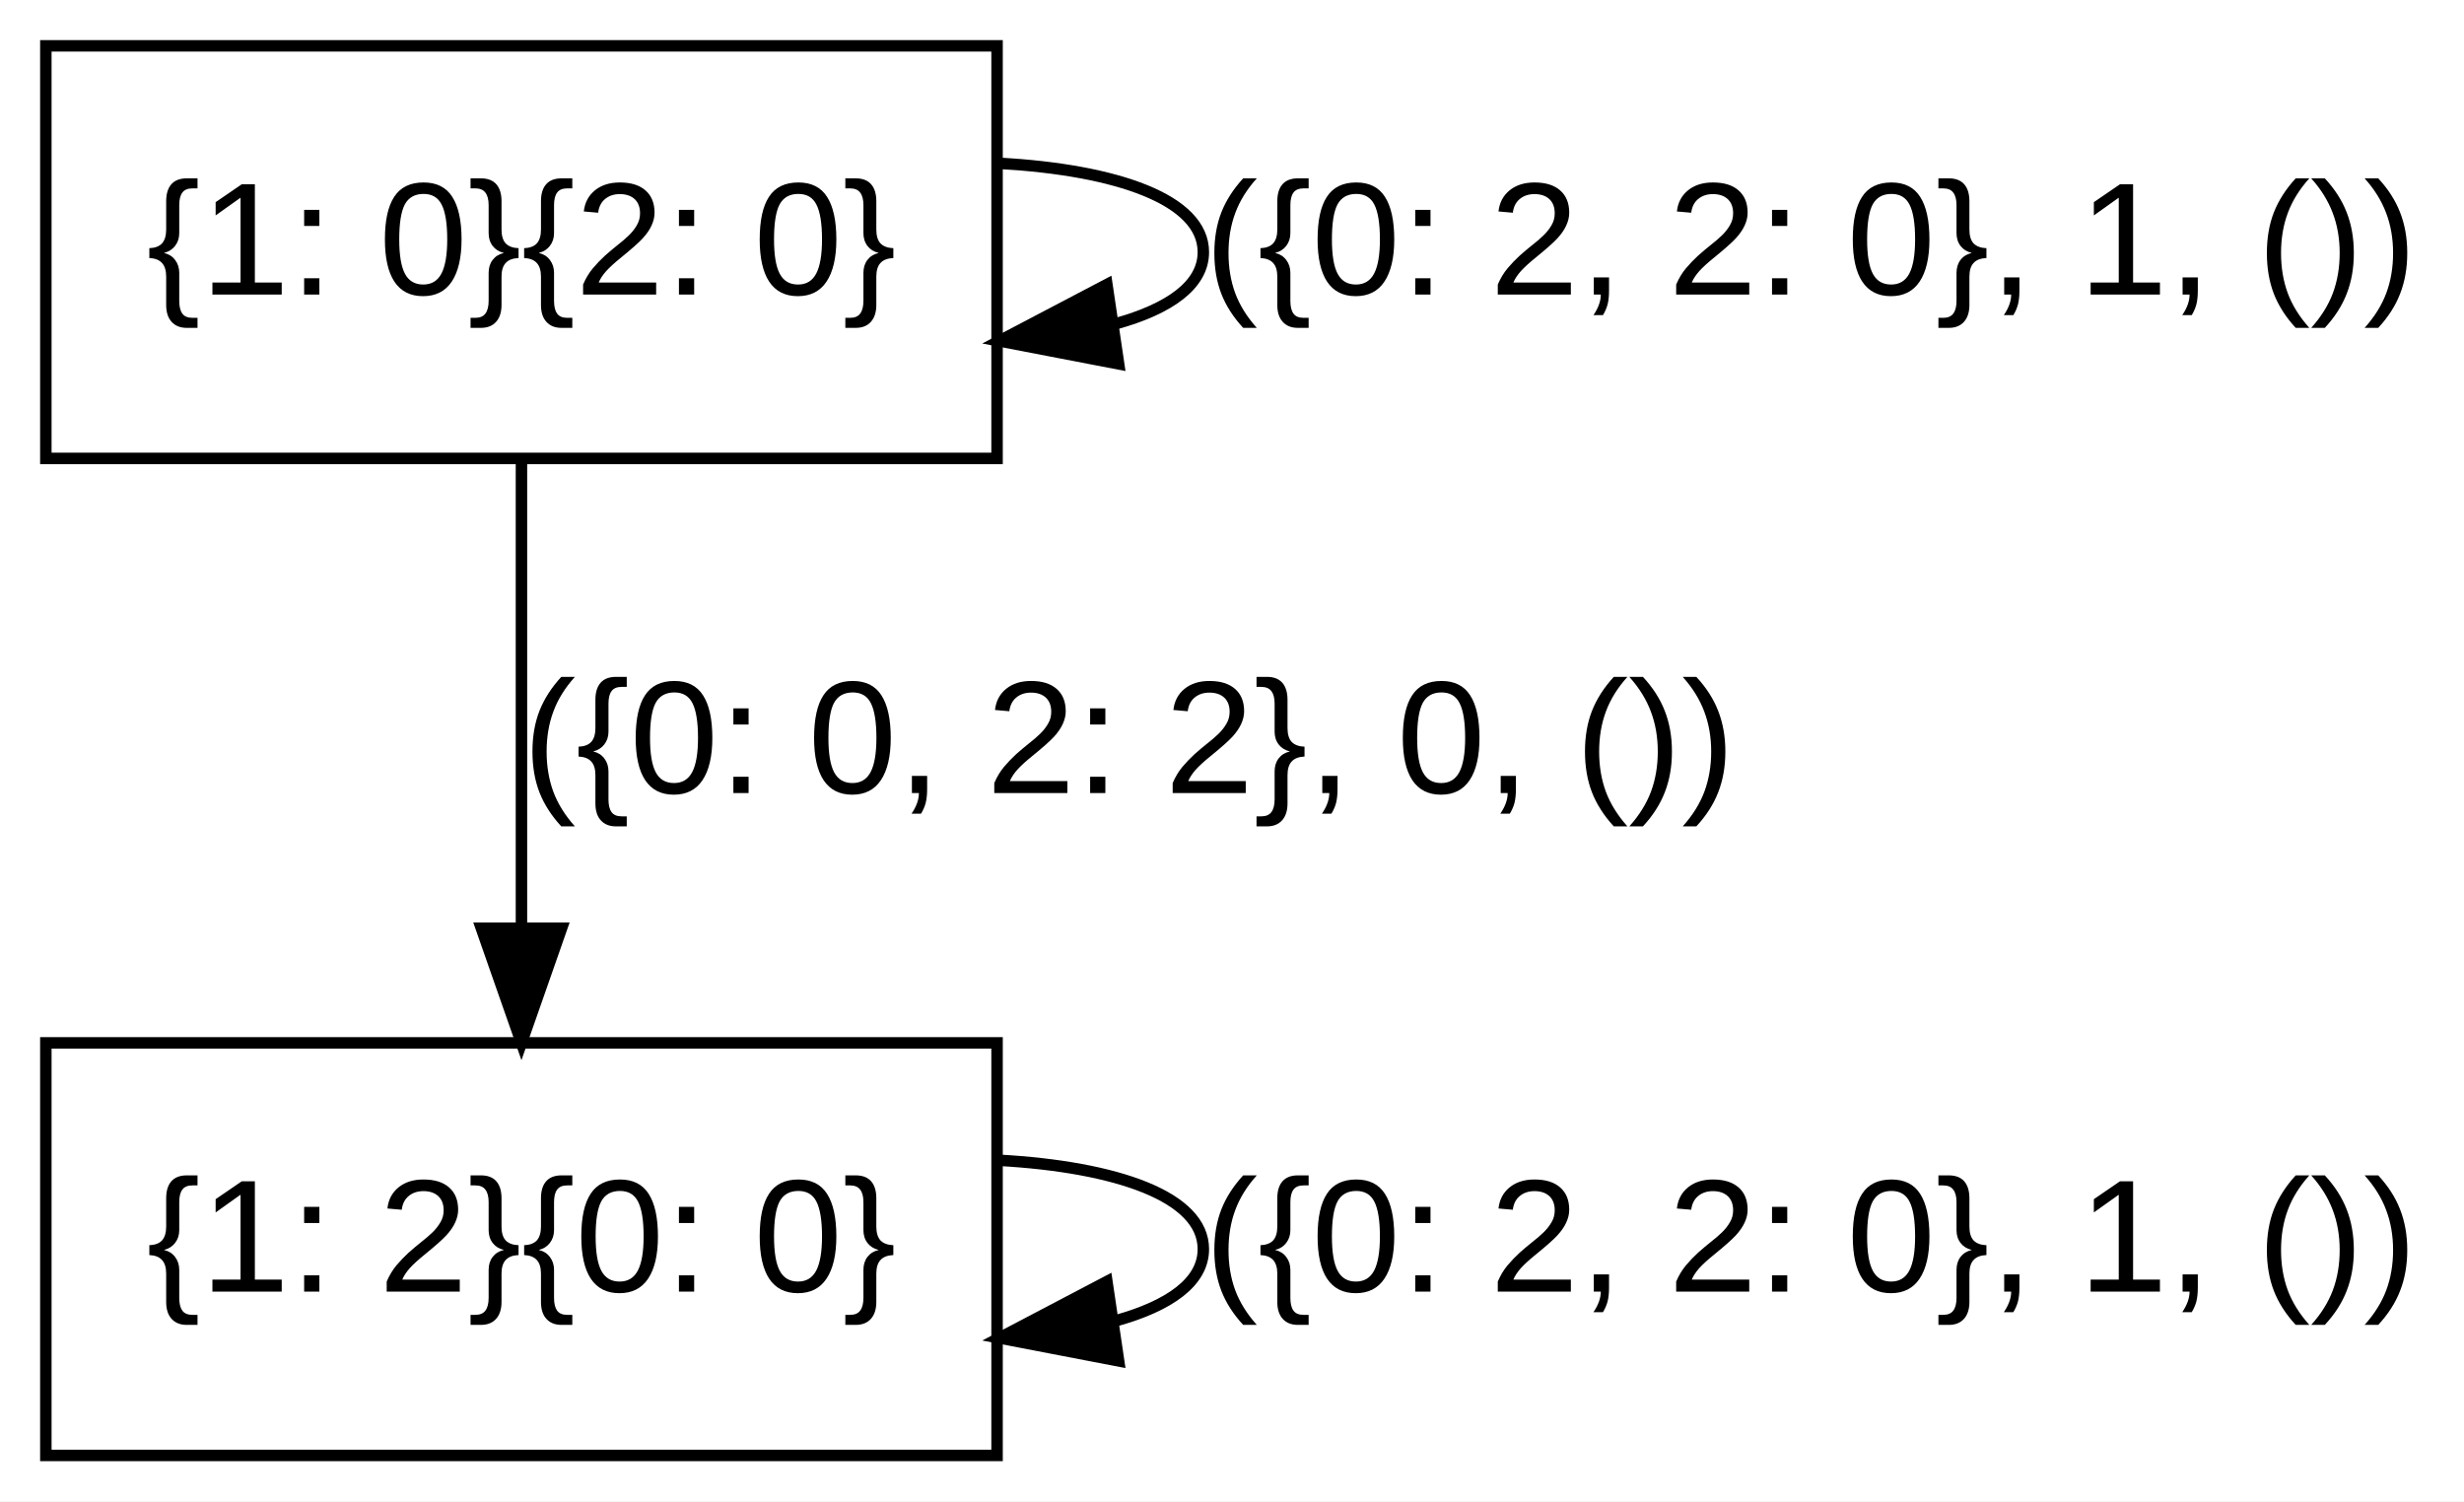
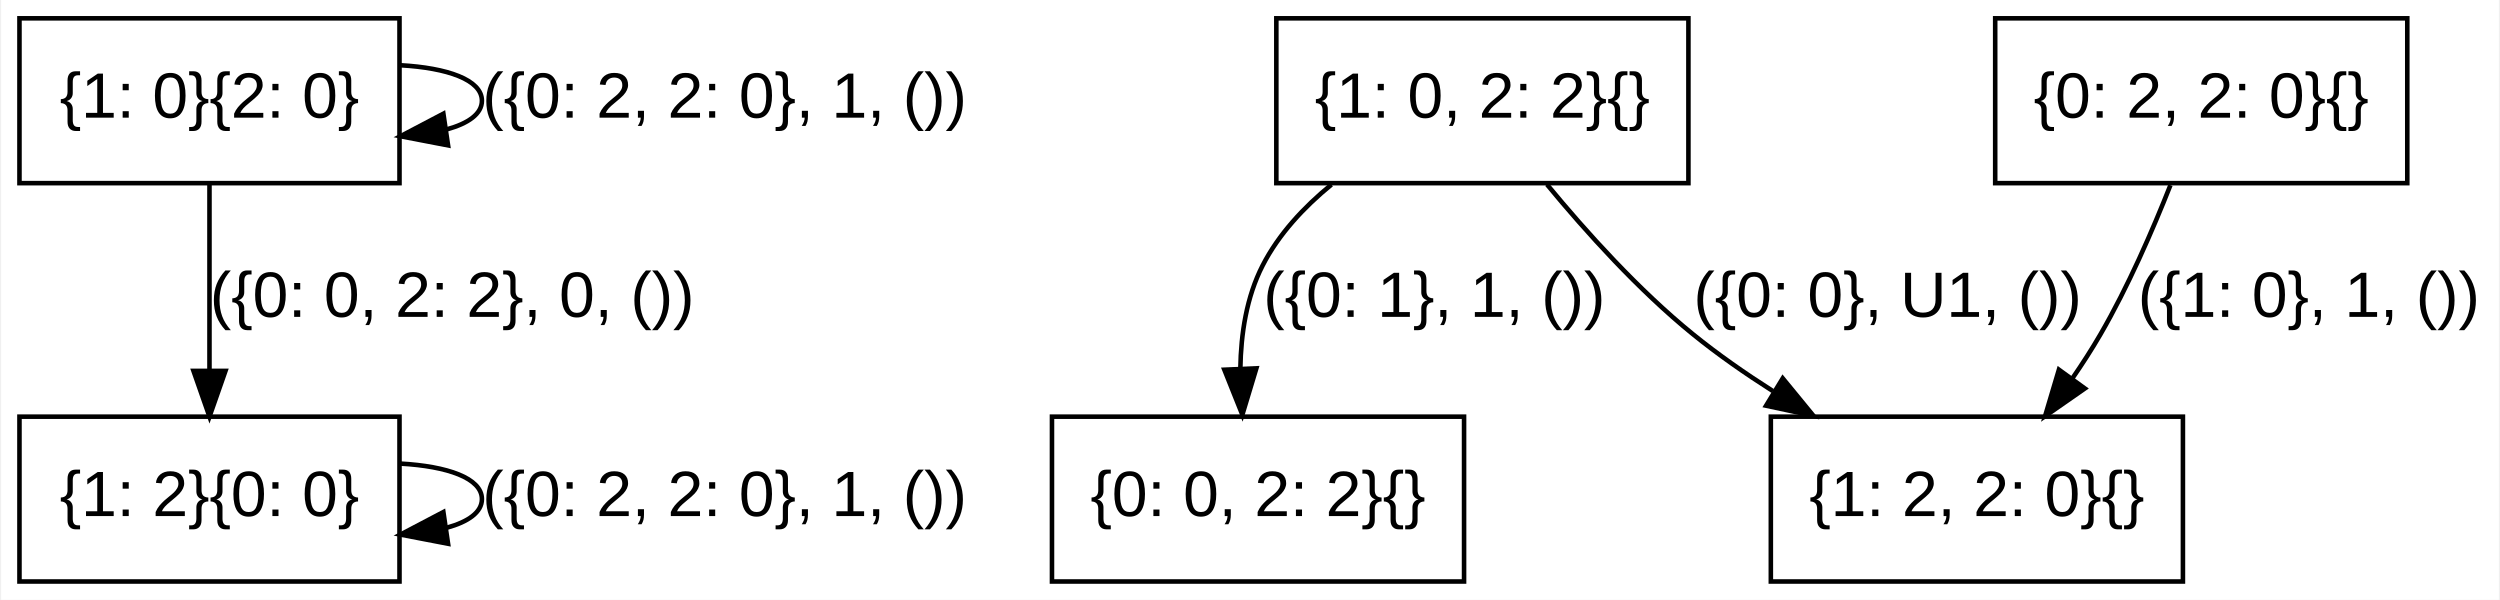
- <svg xmlns="http://www.w3.org/2000/svg" width="215pt" height="131pt" viewBox="0.00 0.00 215.00 131.00">
+ <svg xmlns="http://www.w3.org/2000/svg" width="546pt" height="131pt" viewBox="0.00 0.00 545.50 131.00">
  <g id="graph0" class="graph" transform="scale(1 1) rotate(0) translate(4 127)">
-     <polygon fill="#ffffff" stroke="transparent" points="-4,4 -4,-127 211,-127 211,4 -4,4" />
+     <polygon fill="#ffffff" stroke="transparent" points="-4,4 -4,-127 541.5,-127 541.5,4 -4,4" />
    <g id="node1" class="node">
      <polygon fill="none" stroke="#000000" points="83,-123 0,-123 0,-87 83,-87 83,-123" />
      <text text-anchor="middle" x="41.5" y="-101.3" font-family="Arial" font-size="14.00" fill="#000000">{1: 0}{2: 0}</text>
    </g>
    <g id="edge1" class="edge">
      <path fill="none" stroke="#000000" d="M83.205,-112.75C93.408,-112.18 101,-109.59 101,-105 101,-102.13 98.034,-100.04 93.319,-98.742" />
      <polygon fill="#000000" stroke="#000000" points="93.609,-95.247 83.205,-97.248 92.586,-102.172 93.609,-95.247" />
      <text text-anchor="middle" x="154" y="-101.3" font-family="Arial" font-size="14.00" fill="#000000">({0: 2, 2: 0}, 1, ())</text>
    </g>
    <g id="node2" class="node">
      <polygon fill="none" stroke="#000000" points="83,-36 0,-36 0,0 83,0 83,-36" />
      <text text-anchor="middle" x="41.5" y="-14.3" font-family="Arial" font-size="14.00" fill="#000000">{1: 2}{0: 0}</text>
    </g>
    <g id="edge2" class="edge">
      <path fill="none" stroke="#000000" d="M41.5,-86.974C41.5,-75.192 41.5,-59.561 41.5,-46.158" />
      <polygon fill="#000000" stroke="#000000" points="45,-46.003 41.5,-36.003 38,-46.003 45,-46.003" />
      <text text-anchor="middle" x="94.5" y="-57.8" font-family="Arial" font-size="14.00" fill="#000000">({0: 0, 2: 2}, 0, ())</text>
    </g>
    <g id="edge3" class="edge">
      <path fill="none" stroke="#000000" d="M83.205,-25.752C93.408,-25.178 101,-22.594 101,-18 101,-15.129 98.034,-13.043 93.319,-11.742" />
      <polygon fill="#000000" stroke="#000000" points="93.609,-8.247 83.205,-10.248 92.586,-15.172 93.609,-8.247" />
      <text text-anchor="middle" x="154" y="-14.3" font-family="Arial" font-size="14.00" fill="#000000">({0: 2, 2: 0}, 1, ())</text>
    </g>
+     <g id="node3" class="node">
+       <polygon fill="none" stroke="#000000" points="315.5,-36 225.5,-36 225.5,0 315.5,0 315.5,-36" />
+       <text text-anchor="middle" x="270.5" y="-14.3" font-family="Arial" font-size="14.00" fill="#000000">{0: 0, 2: 2}{}</text>
+     </g>
+     <g id="node4" class="node">
+       <polygon fill="none" stroke="#000000" points="521.5,-123 431.5,-123 431.5,-87 521.5,-87 521.5,-123" />
+       <text text-anchor="middle" x="476.5" y="-101.3" font-family="Arial" font-size="14.00" fill="#000000">{0: 2, 2: 0}{}</text>
+     </g>
+     <g id="node5" class="node">
+       <polygon fill="none" stroke="#000000" points="472.5,-36 382.5,-36 382.5,0 472.5,0 472.5,-36" />
+       <text text-anchor="middle" x="427.5" y="-14.3" font-family="Arial" font-size="14.00" fill="#000000">{1: 2, 2: 0}{}</text>
+     </g>
+     <g id="edge4" class="edge">
+       <path fill="none" stroke="#000000" d="M469.77,-86.556C465.85,-76.633 460.5,-64.345 454.5,-54 452.63,-50.768 450.51,-47.488 448.31,-44.29" />
+       <polygon fill="#000000" stroke="#000000" points="451.087,-42.158 442.39,-36.107 445.416,-46.261 451.087,-42.158" />
+       <text text-anchor="middle" x="500" y="-57.8" font-family="Arial" font-size="14.00" fill="#000000">({1: 0}, 1, ())</text>
+     </g>
+     <g id="node6" class="node">
+       <polygon fill="none" stroke="#000000" points="364.5,-123 274.5,-123 274.5,-87 364.5,-87 364.5,-123" />
+       <text text-anchor="middle" x="319.5" y="-101.3" font-family="Arial" font-size="14.00" fill="#000000">{1: 0, 2: 2}{}</text>
+     </g>
+     <g id="edge5" class="edge">
+       <path fill="none" stroke="#000000" d="M286.54,-86.688C280.51,-81.763 275.01,-75.86 271.5,-69 268,-62.172 266.76,-54.126 266.64,-46.467" />
+       <polygon fill="#000000" stroke="#000000" points="270.139,-46.559 267.08,-36.415 263.146,-46.252 270.139,-46.559" />
+       <text text-anchor="middle" x="309" y="-57.8" font-family="Arial" font-size="14.00" fill="#000000">({0: 1}, 1, ())</text>
+     </g>
+     <g id="edge6" class="edge">
+       <path fill="none" stroke="#000000" d="M333.61,-86.711C342.15,-76.364 353.65,-63.614 365.5,-54 370.89,-49.628 376.87,-45.452 382.94,-41.594" />
+       <polygon fill="#000000" stroke="#000000" points="385.1,-44.376 391.82,-36.185 381.459,-38.398 385.1,-44.376" />
+       <text text-anchor="middle" x="408" y="-57.8" font-family="Arial" font-size="14.00" fill="#000000">({0: 0}, U1, ())</text>
+     </g>
  </g>
</svg>
